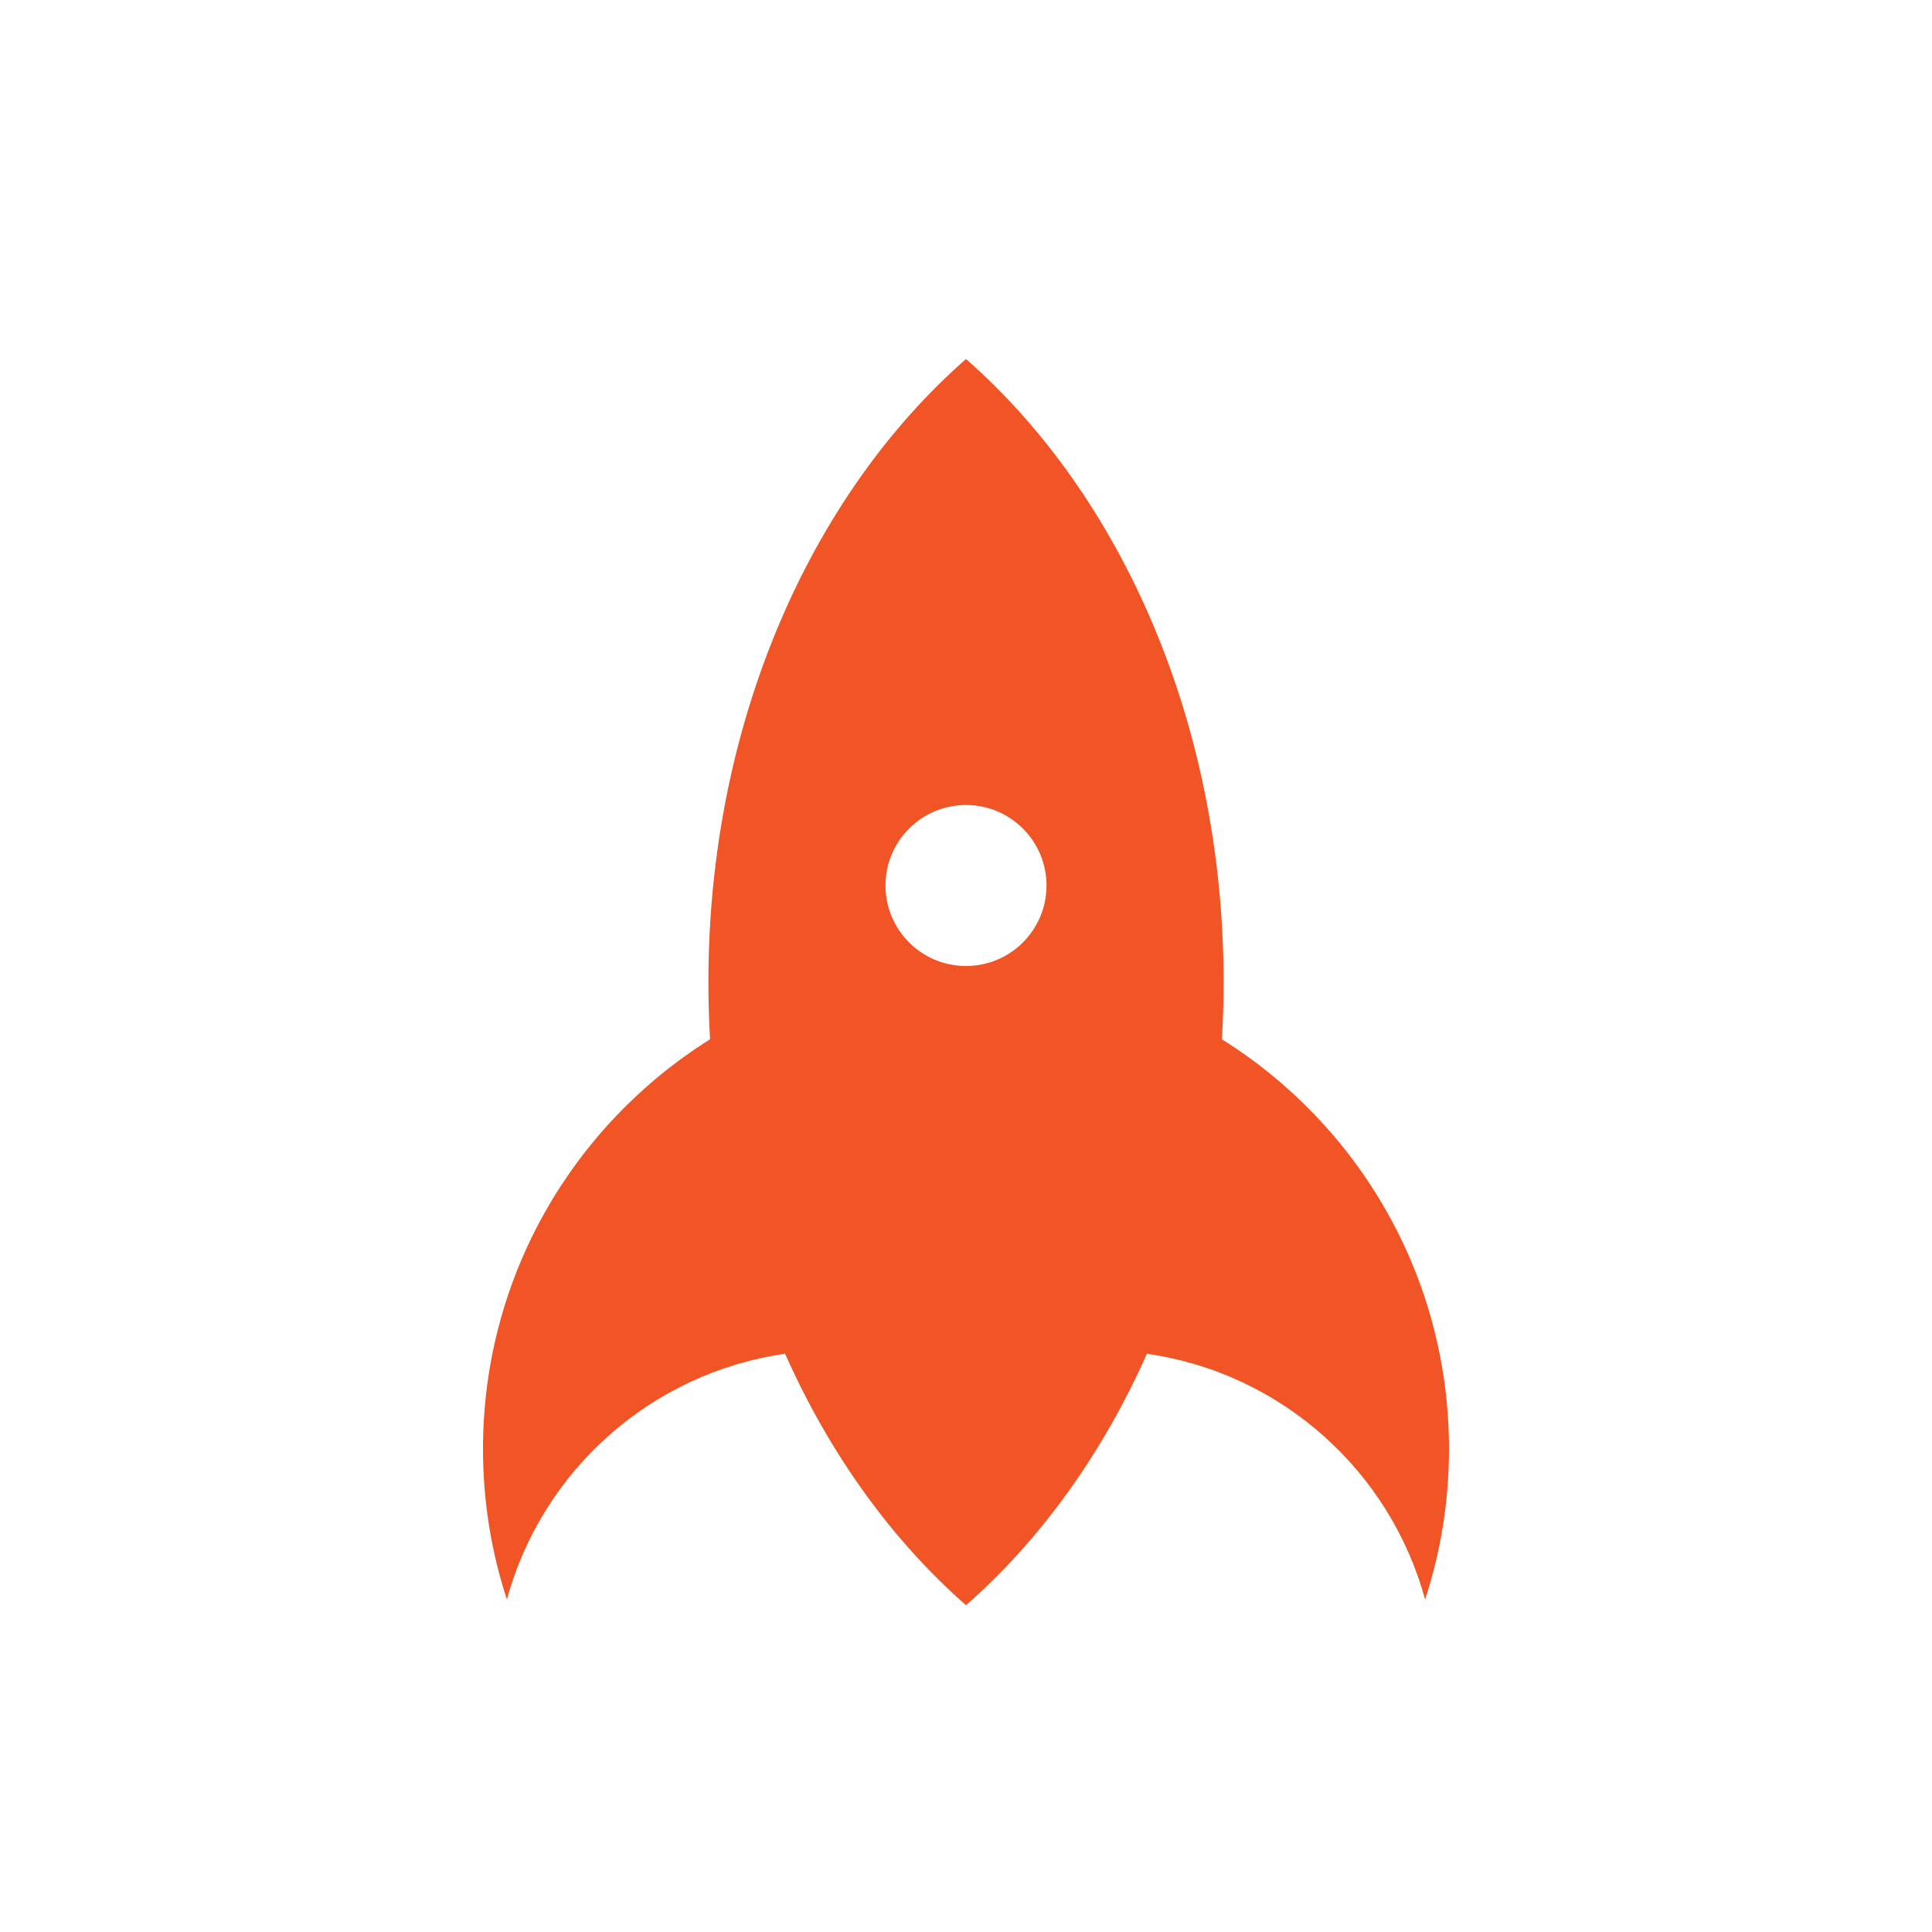
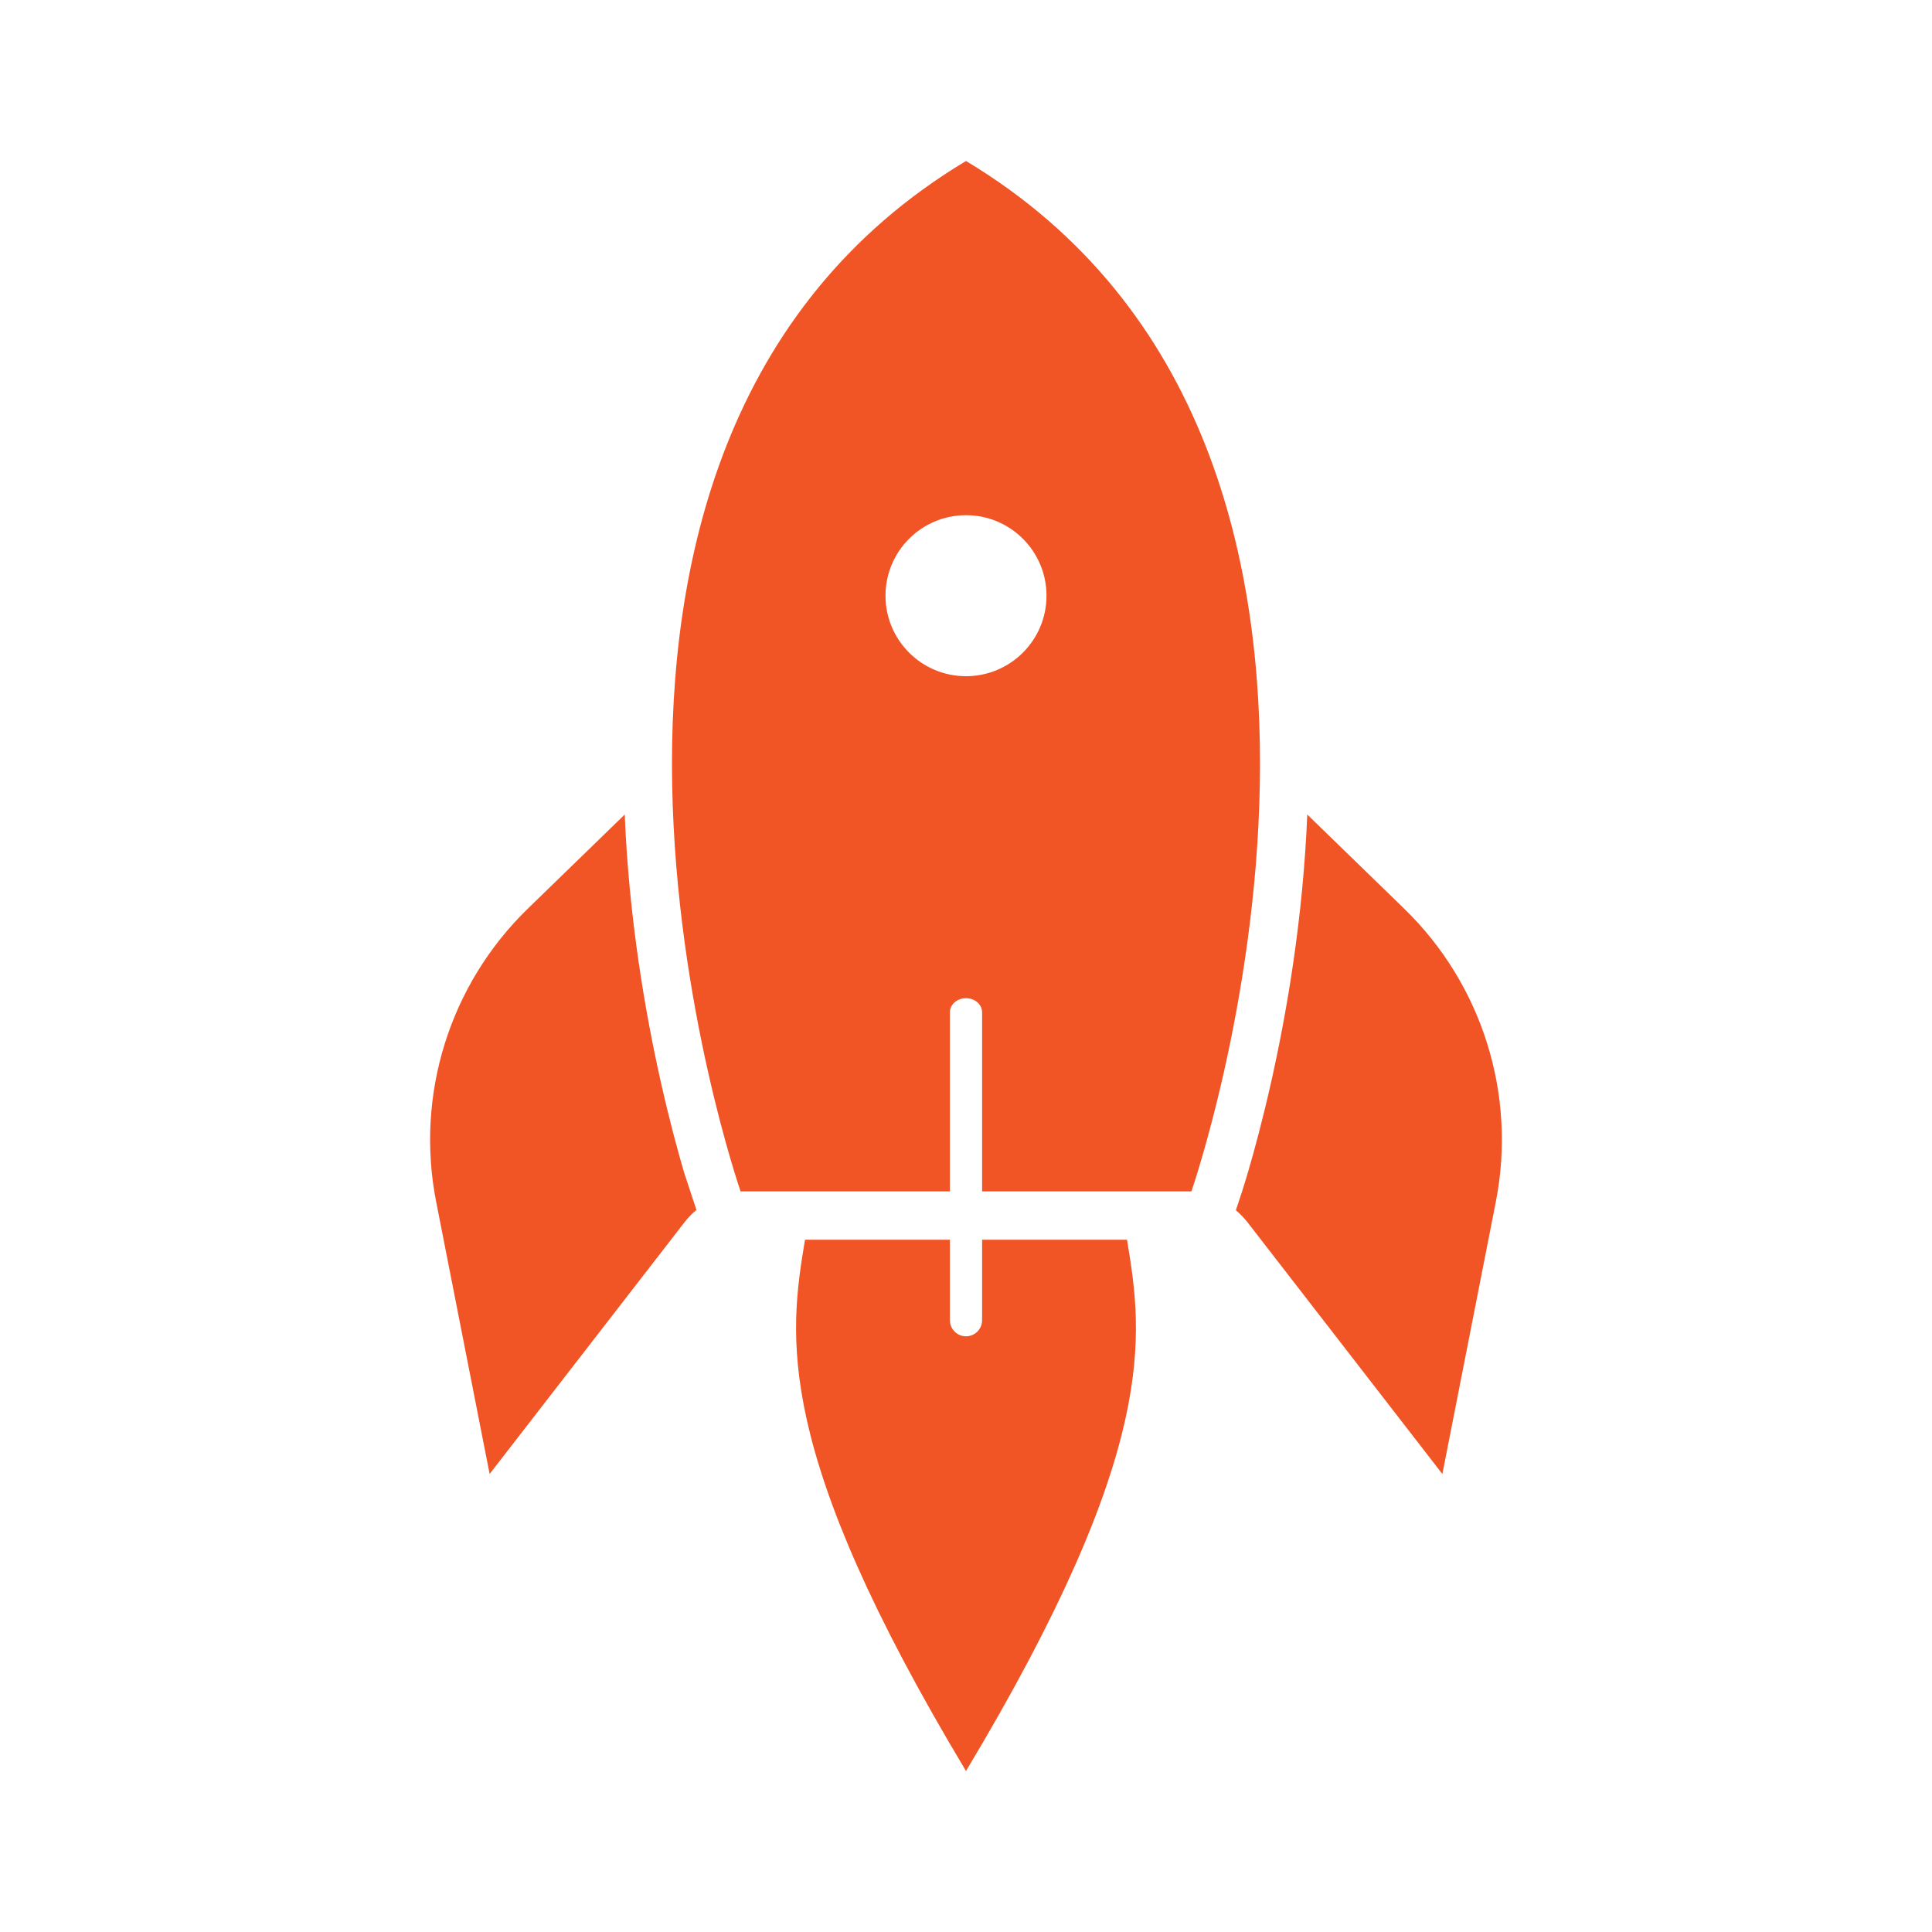
<svg xmlns="http://www.w3.org/2000/svg" viewBox="0 0 240 240" fill="none">
-   <path fill-rule="evenodd" clip-rule="evenodd" d="M152 122C152 124.39 151.93 126.76 151.792 129.106C168.733 139.71 180 158.539 180 180C180 186.528 178.958 192.812 177.03 198.696C172.693 182.757 159.205 170.589 142.558 168.184L142.493 168.126C136.954 180.596 129.238 191.3 120 199.403C110.762 191.3 103.046 180.596 97.507 168.126L97.442 168.184C80.795 170.589 67.307 182.757 62.97 198.696C61.042 192.812 60 186.528 60 180C60 158.539 71.267 139.71 88.208 129.106C88.07 126.76 88 124.39 88 122C88 89.898 100.668 61.555 120 44.597C139.332 61.555 152 89.898 152 122ZM120 120C125.523 120 130 115.523 130 110C130 104.477 125.523 100 120 100C114.477 100 110 104.477 110 110C110 115.523 114.477 120 120 120Z" fill="#F15525" />
+   <path fill-rule="evenodd" clip-rule="evenodd" d="M77.606 101.182L65.559 112.885C55.854 122.313 51.573 136.009 54.181 149.286L60.823 183.103L84.997 151.878C85.449 151.295 85.959 150.769 86.516 150.307L84.984 145.664C84.195 142.972 83.146 139.112 82.083 134.377C80.14 125.722 78.13 114.051 77.606 101.182ZM153.526 150.342C154.066 150.796 154.562 151.31 155.002 151.878L179.176 183.103L185.818 149.286C188.426 136.009 184.145 122.313 174.44 112.885L162.393 101.182C161.869 114.051 159.859 125.722 157.916 134.377C156.853 139.112 155.804 142.972 155.015 145.664C154.554 147.236 154.05 148.792 153.526 150.342Z" fill="#F15525" />
+   <path fill-rule="evenodd" clip-rule="evenodd" d="M118 154H100C98 166 96 180 120 220C144 180 142 166 140 154H122V164C122 165.105 121.104 166 120 166C118.895 166 118 165.105 118 164V154Z" fill="#F15525" />
+   <path fill-rule="evenodd" clip-rule="evenodd" d="M120 20C180 56 148 148 148 148H122V125.75C122 124.784 121.104 124 120 124C118.895 124 118 124.784 118 125.75V148H92C92 148 60 56 120 20ZM120 84C125.522 84 130 79.523 130 74C130 68.477 125.522 64 120 64C114.477 64 110 68.477 110 74C110 79.523 114.477 84 120 84Z" fill="#F15525" />
</svg>
